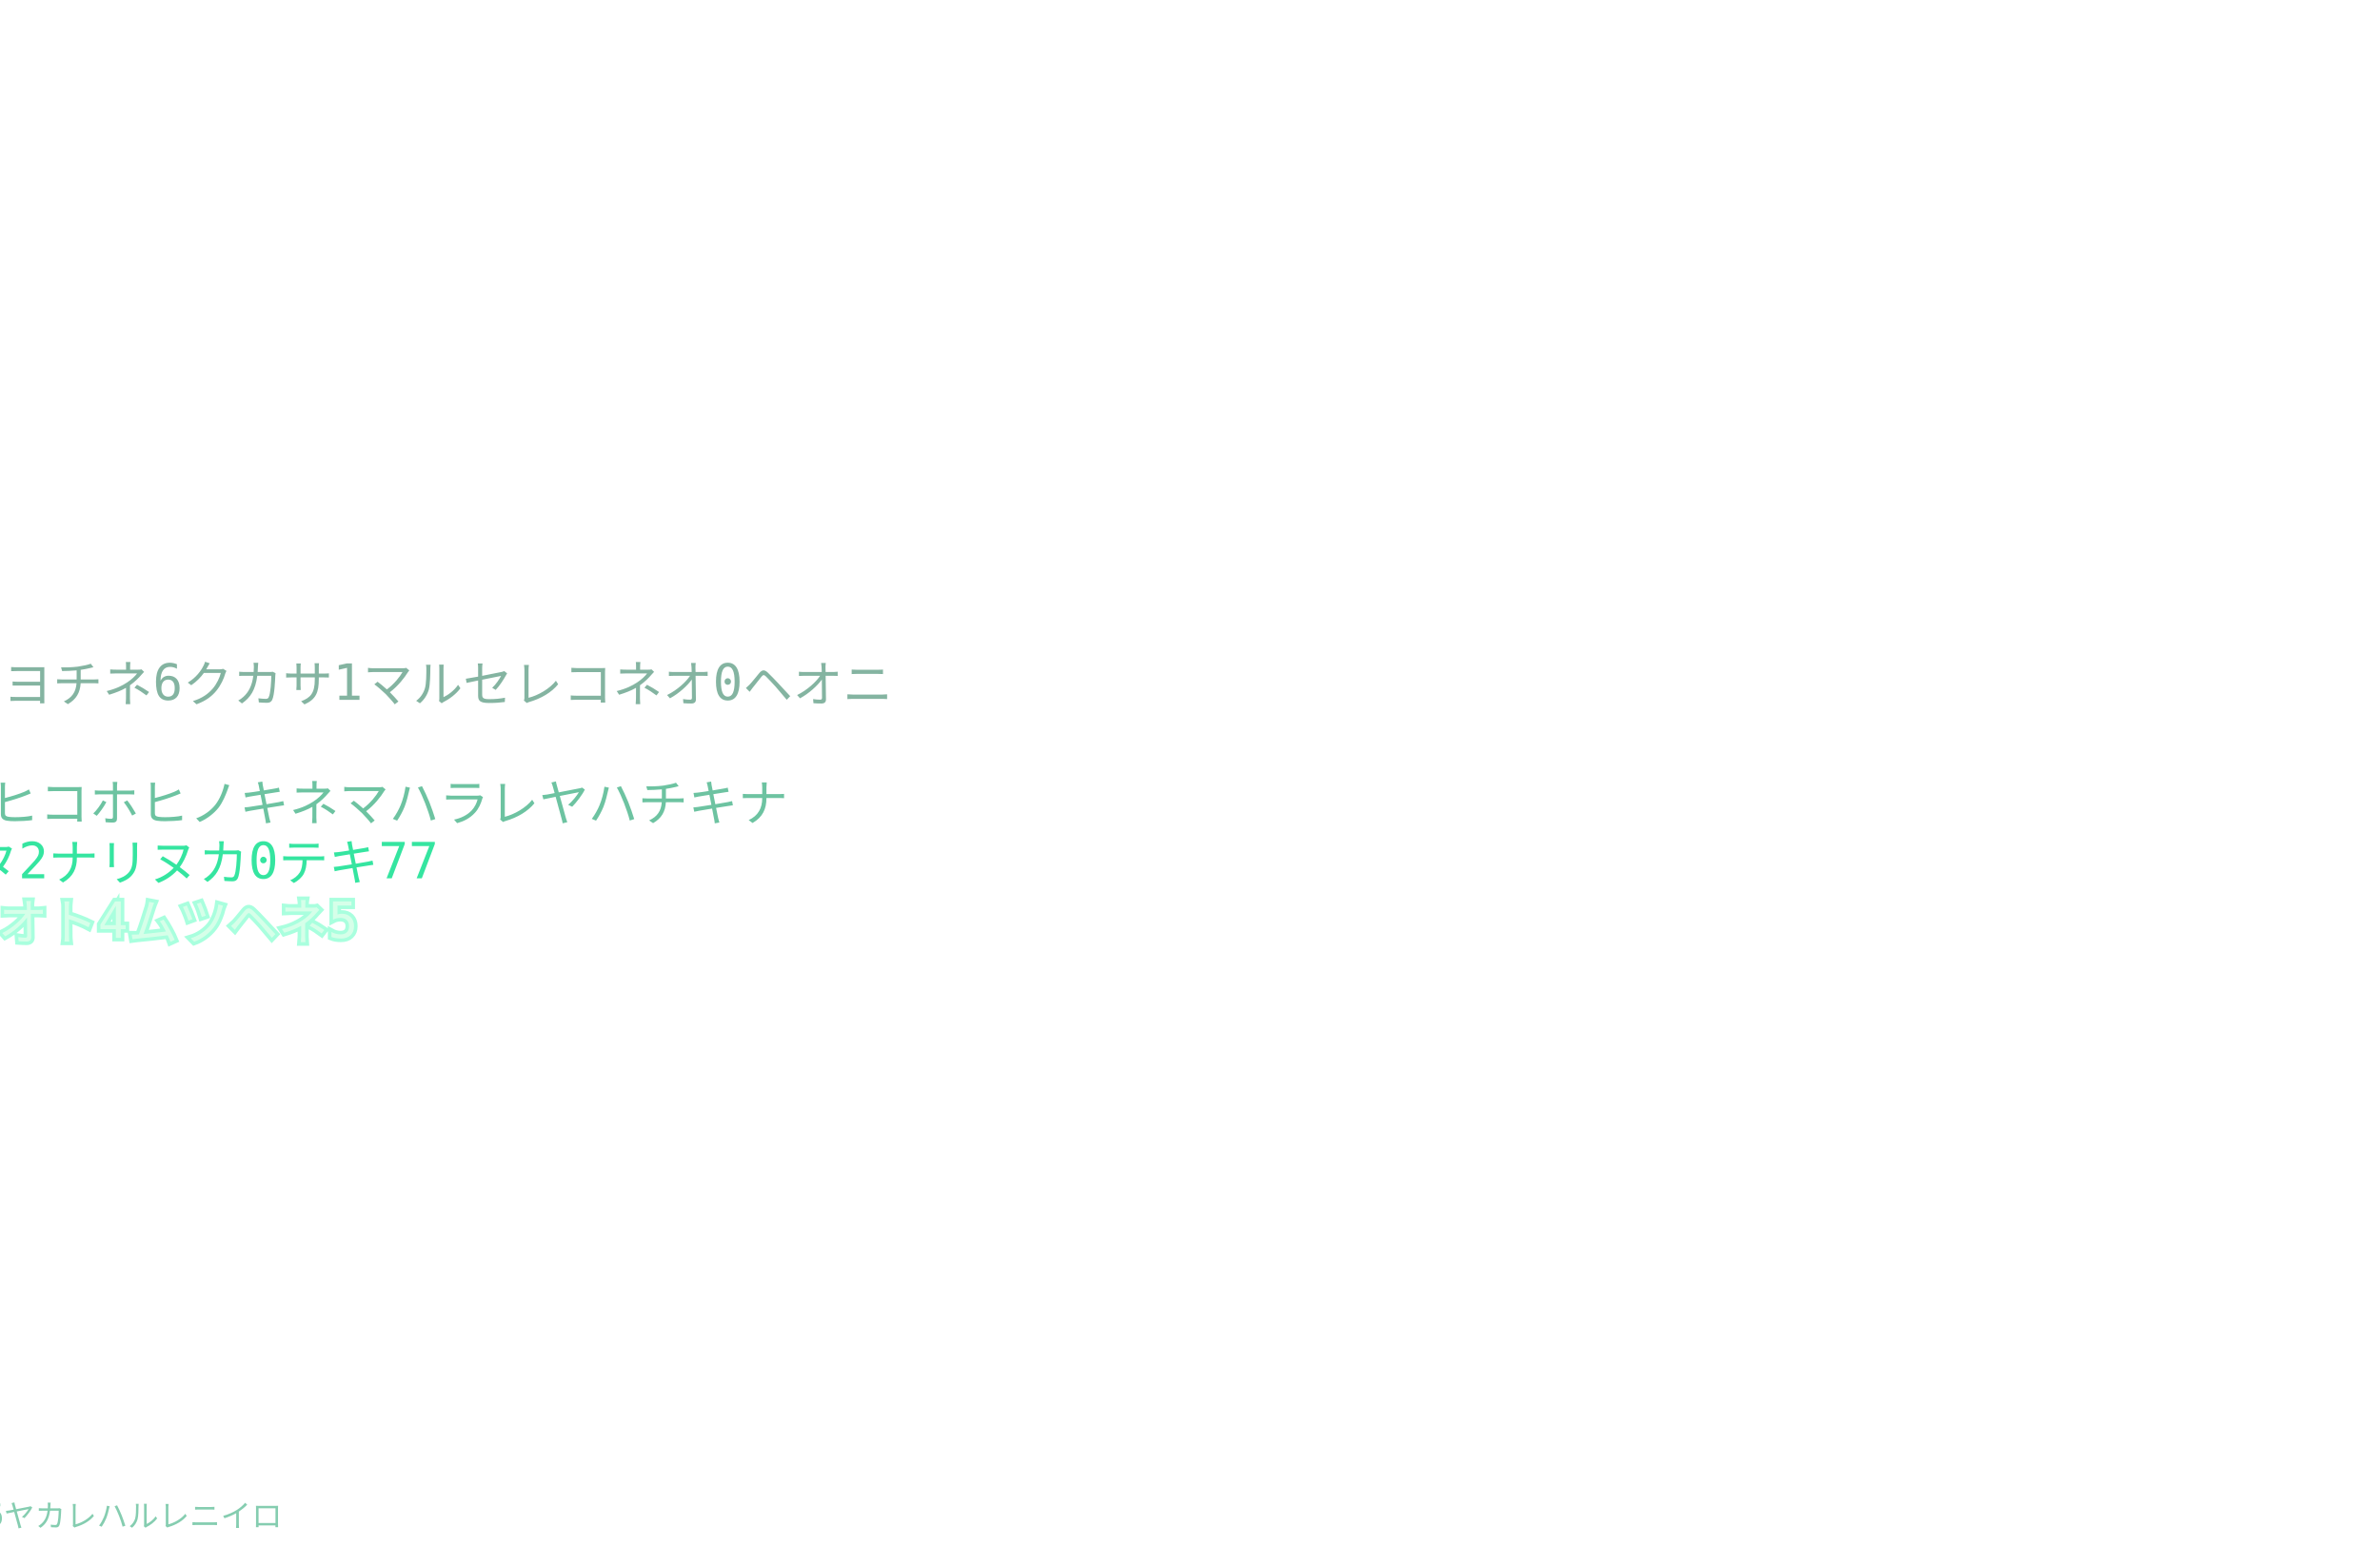
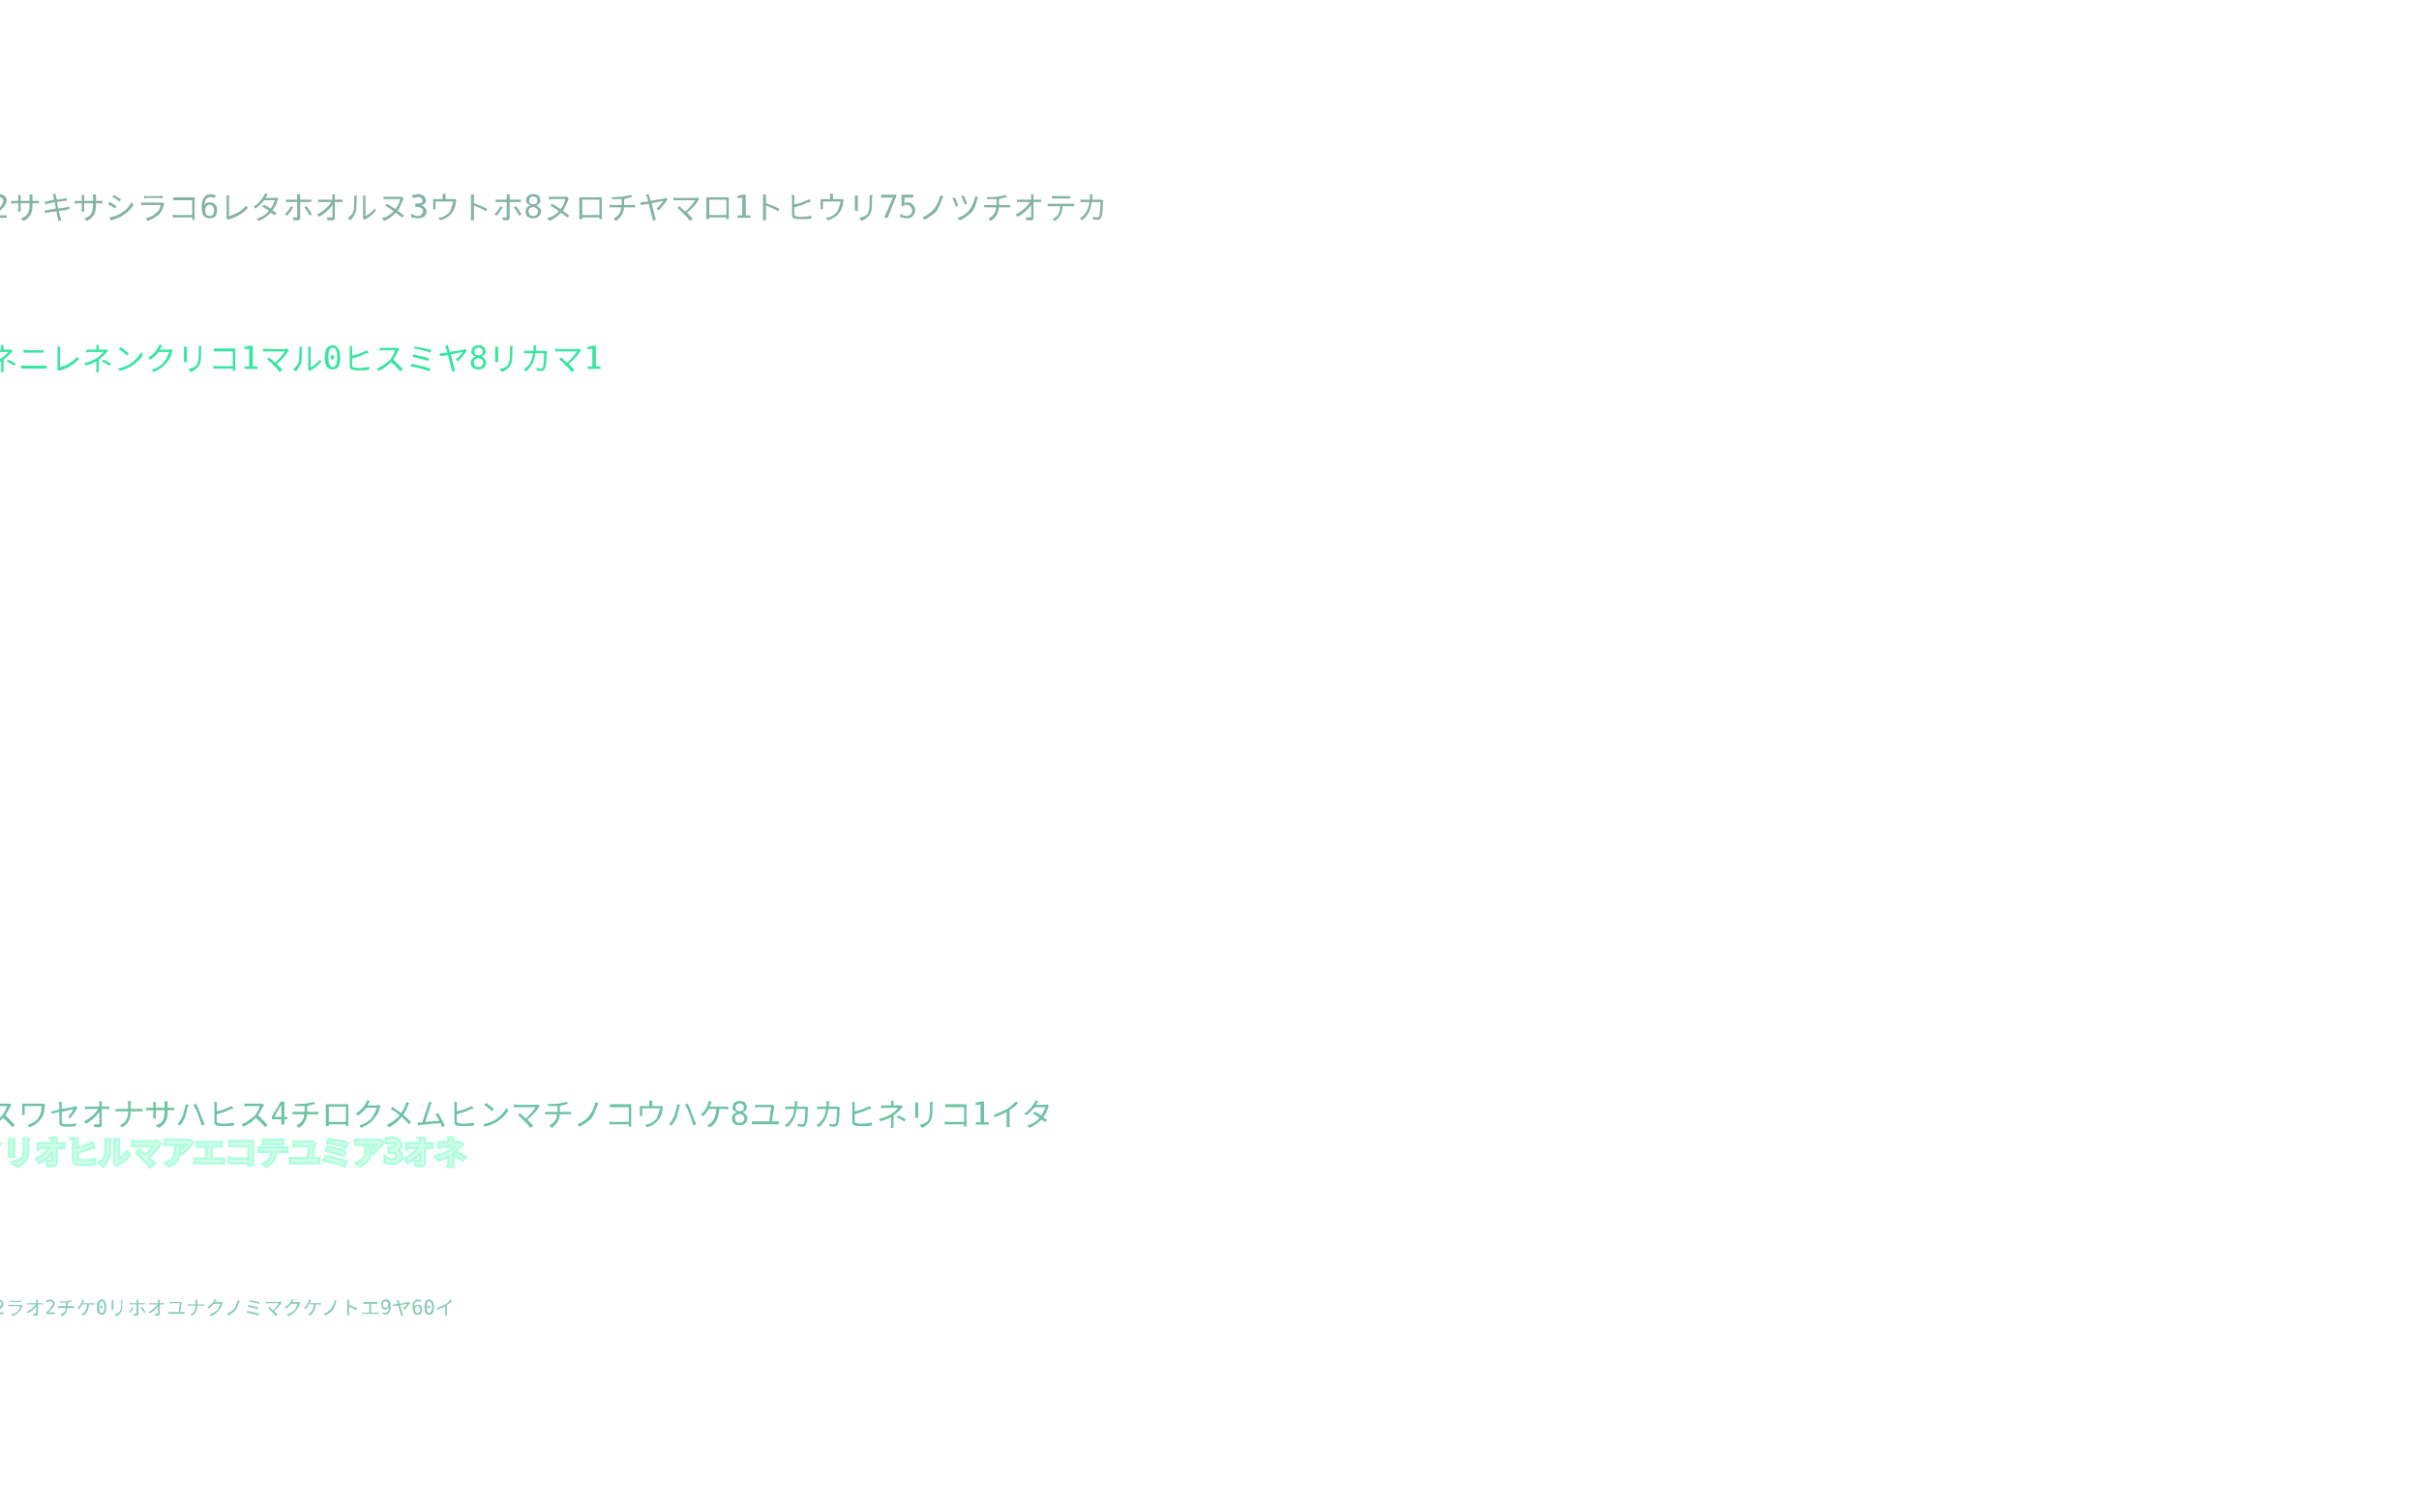
- <svg xmlns="http://www.w3.org/2000/svg" width="1000" height="650">
-   <style>text{font:21px ui-monospace,monospace;text-anchor:middle;fill:#12e08f;fill-opacity:.85}.r{fill:#0c9c63;fill-opacity:.6}.q{fill:#0a6b45;fill-opacity:.5}.t{font-size:13px;fill:#0c9c63;fill-opacity:.5}.h{fill:#d6ffe9;fill-opacity:1;stroke:#0affa0;stroke-opacity:.35;stroke-width:3px;paint-order:stroke}</style>
-   <text class="q" x="12 12 37 137 237 237 262 262 312 312 337 362 362 362 362 387 412 437 487 537 562 637 762 762 762 787 787 812 837 837 837 862 887 887 962 987 987" y="295 320 20 545 95 520 195 220 45 645 495 170 445 545 570 295 420 395 345 595 495 595 95 245 570 295 370 270 20 245 295 95 170 195 295 20 470">ホ65ユ2チミメワタノメモトンシネチヨチネ6クカサ1マルセレコネオ0ヘオニ</text>
-   <text class="t" x="12 37 187 237 262 312 337 362 537 562 562 562 637 687 737 762 887 962" y="641 116 316 491 141 391 391 91 66 116 291 641 366 641 641 166 116 391">1ヨ57ケシリソ6ヤカレハルレニイロ</text>
-   <text class="r" x="12 12 87 87 137 212 212 262 262 287 312 337 362 362 362 387 437 462 487 537 562 637 662 712 762 762 812 887 887 937 962 987" y="345 470 170 370 570 270 345 245 370 545 70 370 20 120 595 320 570 20 370 95 545 320 445 70 520 595 495 220 320 145 45 495">ヨコオ4ヨヒヤトハ3ミサミカ15ヒコホヒノキネマハラレヤハチキナ</text>
-   <text x="12 137 187 212 262 312 362 387 462 487 562 612 637 712 762 887 912 987" y="370 595 395 295 270 95 620 345 120 395 145 545 395 245 620 245 545 520">ミキエミユセエタ2ナリヌカ0テキ77</text>
-   <text class="h" x="12 137 212 262 287 312 362 387 487 537 712 762 887 987" y="395 620 320 295 570 120 645 370 420 120 95 645 270 545">ラシコカオリオト4ムツヘネ5</text>
+ <svg xmlns="http://www.w3.org/2000/svg" width="1600" height="1000" viewBox="-.5 -.8 64 40">
+   <style>text{font:.84px ui-monospace,monospace;text-anchor:middle;fill:#12e08f;fill-opacity:.85}.r{fill:#0c9c63;fill-opacity:.6}.q{fill:#0a6b45;fill-opacity:.5}.t{font-size:.52px;fill:#0c9c63;fill-opacity:.5}.h{fill:#d6ffe9;fill-opacity:1;stroke:#0affa0;stroke-opacity:.35;stroke-width:.12px;paint-order:stroke}</style>
+   <text class="q" x="0 1 2 2 5 7 8 10 11 12 14 15 15 16 16 16 17 18 20 20 20 21 22 23 23 24 24 25 25 25 27 28 28 29 29 29 30 31 32 33 33 33 35 35 36 37 37 38 39 39 41 43 43 44 45 45 46 46 48 48 49 50 51 51 53 55 55 56 56 57 61 63 63" y="5 1 5 16 11 5 17 16 23 25 14 9 29 0 2 31 29 35 14 15 16 7 17 0 10 23 32 8 19 22 14 4 10 5 32 33 7 28 27 3 5 25 3 32 38 2 32 19 13 33 15 4 35 3 28 29 9 21 5 32 20 32 21 37 17 4 5 1 29 0 6 9 20">チ16ウツロヤツイミキ0アオメハソハサミメ4ヌニツケマハルナニチエヨエ2サキサシラコ6レタホオルヌ3ウトホ8ヌロチヤマロ1トヒウリ75ノツチオテカ</text>
+   <text class="t" x="2 2 3 7 8 9 10 11 12 17 18 18 18 20 25 25 26 26 31 33 35 36 36 37 38 42 43 46 46 48 48 54 57 57 57 58 59 60 62 62" y="34 37 2 31 32 16 30 33 13 0 2 21 26 0 0 4 13 14 31 23 7 2 29 29 39 0 25 6 14 4 20 32 17 25 35 31 7 16 18 25">ワ6ケツモタイオワマ7チヌミ2ラオ2チケ0リホオユナクノミマクケノトエ9ヤ60イ</text>
+   <text class="r" x="0 1 2 3 3 3 7 8 10 10 11 12 12 13 15 15 15 16 16 16 17 18 19 20 21 22 24 24 25 25 27 27 27 28 29 29 30 30 30 31 33 33 33 35 35 40 40 41 41 42 43 43 44 45 49 50 50 53 54 55 55 56 57 57 59 60 60 61 61" y="29 8 28 1 4 9 15 18 14 19 9 28 32 33 24 25 35 1 3 32 27 36 21 17 8 26 24 38 17 30 1 18 19 11 30 34 12 27 37 32 30 34 35 2 30 4 23 33 39 18 5 13 24 30 0 9 29 32 14 6 21 30 8 22 9 22 39 7 32">サハ45ヘヨスフキシコオヘ25ヘエア2ヘスハラトセノナヌヘシチム5ラスワセオナサハヒス4チロクメムヒンマチノコウハケ8ユカカヒネリコ1イタ</text>
+   <text x="1 8 10 11 12 16 18 18 18 19 20 20 21 21 22 24 24 26 28 29 33 38 40 42 42 43 43 44 45 50 51 54 55 56 61 61 62 63" y="9 19 20 10 29 33 6 34 37 22 18 33 9 22 27 15 25 33 12 35 33 5 24 14 19 6 16 25 31 10 14 15 7 31 8 19 29 22">タ75シラサ2イハヌユイエ4ワ7ユネニレネンクリコ1マル0ヒスミヤ8リカマ1</text>
+   <text class="h" x="0 1 8 10 11 12 16 18 19 20 21 22 24 28 29 30 31 33 40 42 43 44 45 49 50 54 55 56 61" y="30 10 20 21 11 30 34 38 23 19 10 28 26 13 36 13 33 31 25 20 7 26 32 1 11 16 8 32 9">ヌ2ケタカテカハンカミヌリクリオヒルマアエコテユミア3オネ</text>
</svg>
